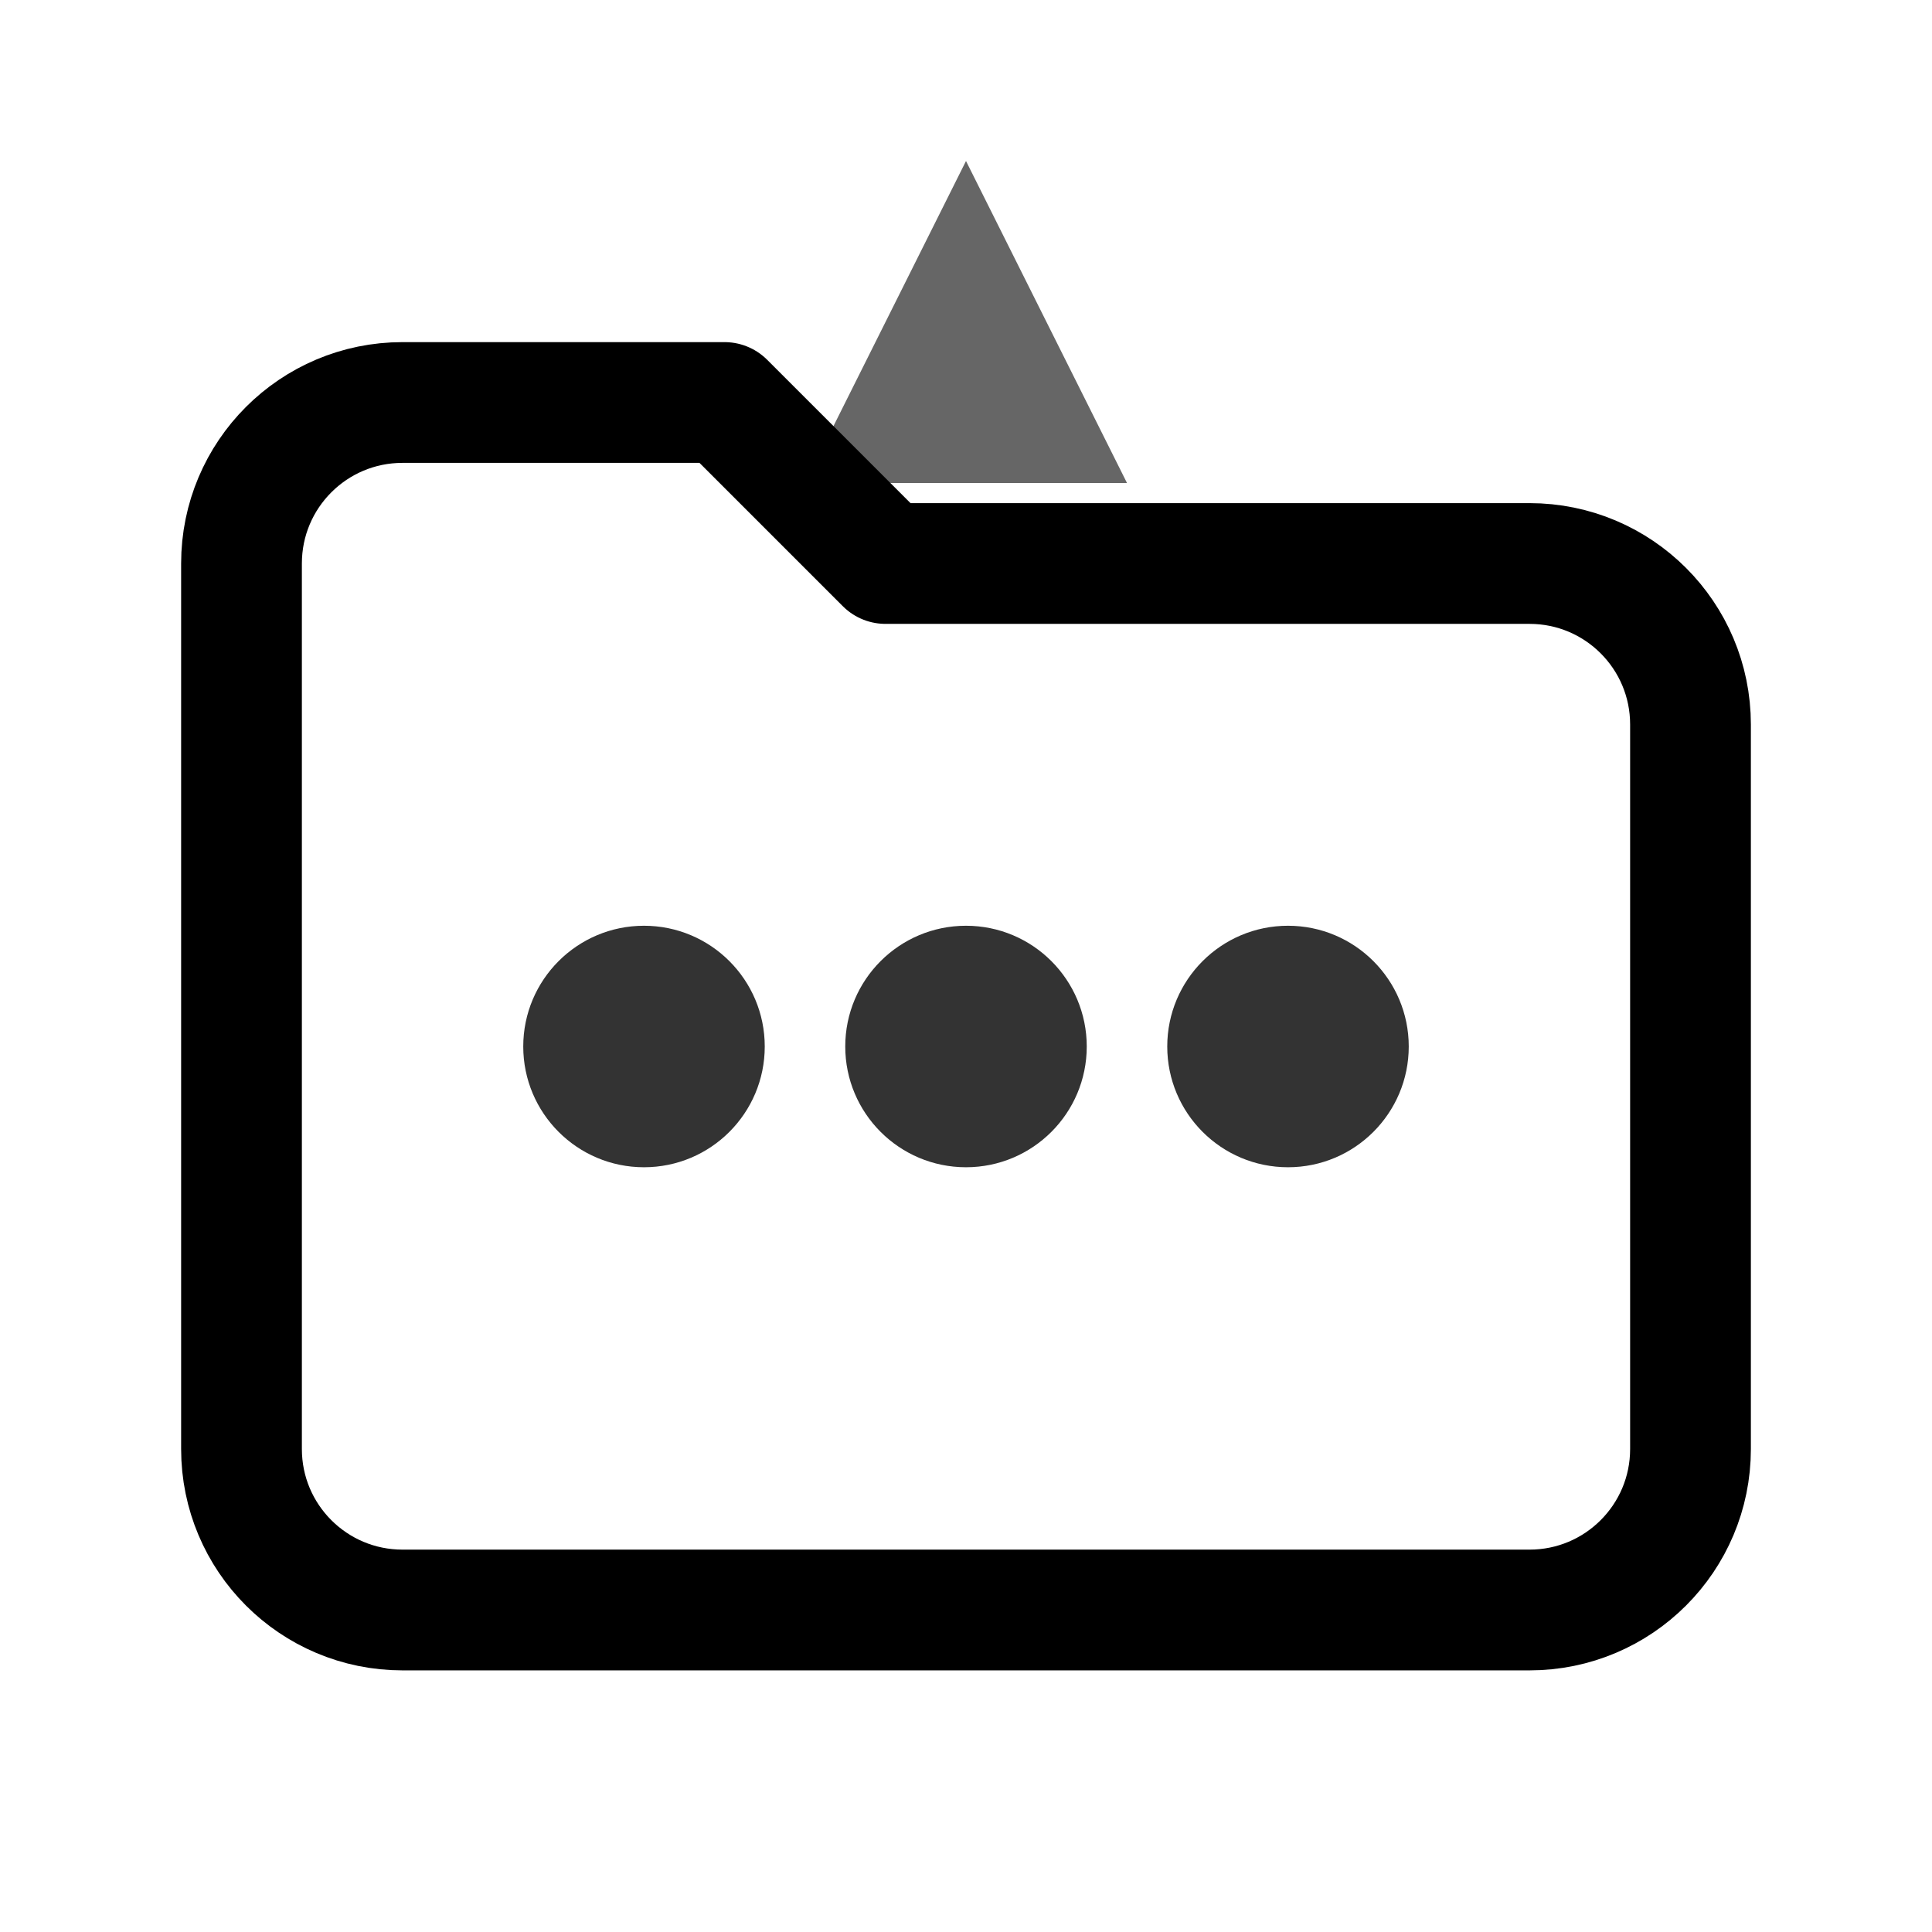
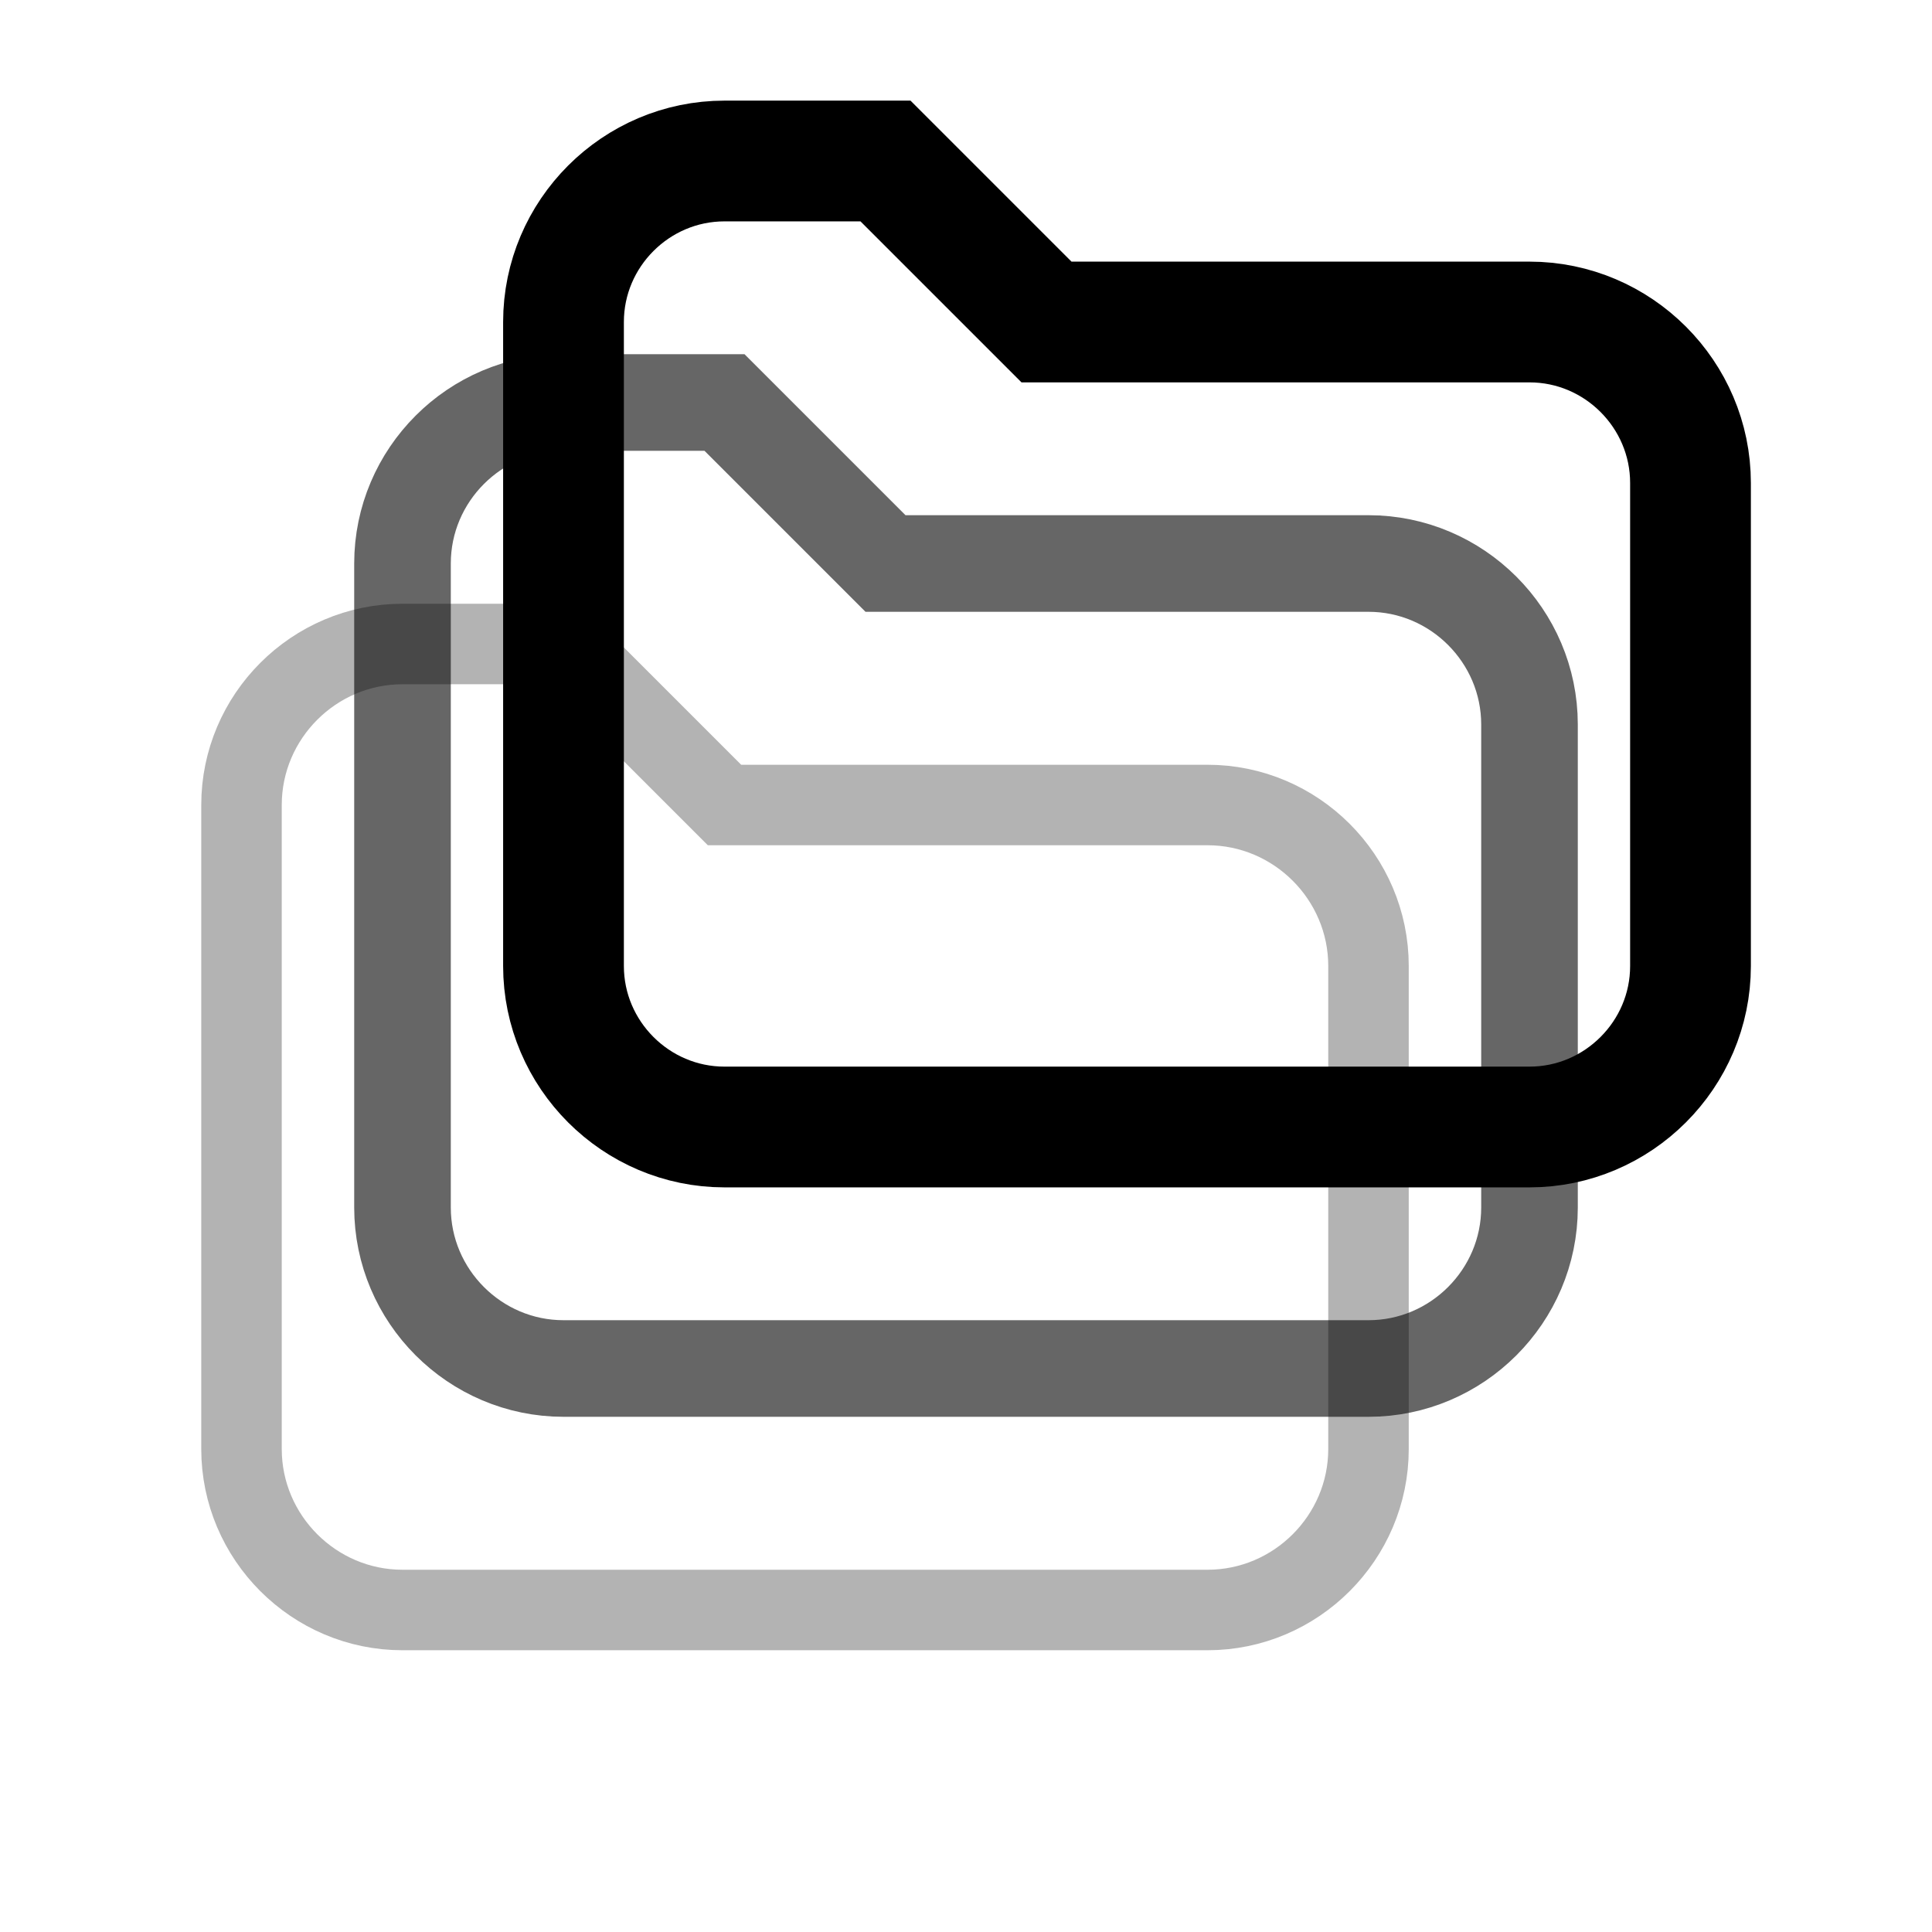
<svg xmlns="http://www.w3.org/2000/svg" width="24" height="24" viewBox="0 0 24 24">
-   <path d="M3 7V18C3 19.105 3.895 20 5 20H19C20.105 20 21 19.105 21 18V9C21 7.895 20.105 7 19 7H11L9 5H5C3.895 5 3 5.895 3 7Z" stroke="currentColor" stroke-width="1.5" fill="none" stroke-linejoin="round" />
-   <circle cx="8" cy="13" r="1.5" fill="currentColor" opacity="0.8" />
-   <circle cx="12" cy="13" r="1.5" fill="currentColor" opacity="0.8" />
-   <circle cx="16" cy="13" r="1.5" fill="currentColor" opacity="0.8" />
-   <path d="M12 2L14 6H10L12 2Z" fill="currentColor" opacity="0.6" />
+   <path d="M3 10V18C3 19.1 3.9 20 5 20H15C16.1 20 17 19.1 17 18V12C17 10.9 16.1 10 15 10H9L7 8H5C3.9 8 3 8.9 3 10Z" stroke="currentColor" stroke-width="1" fill="none" opacity="0.3" />
+   <path d="M5 7V15C5 16.1 5.9 17 7 17H17C18.1 17 19 16.1 19 15V9C19 7.9 18.1 7 17 7H11L9 5H7C5.9 5 5 5.9 5 7Z" stroke="currentColor" stroke-width="1.2" fill="none" opacity="0.6" />
+   <path d="M7 4V12C7 13.1 7.9 14 9 14H19C20.1 14 21 13.1 21 12V6C21 4.9 20.1 4 19 4H13L11 2H9C7.9 2 7 2.9 7 4Z" stroke="currentColor" stroke-width="1.5" fill="none" />
</svg>
